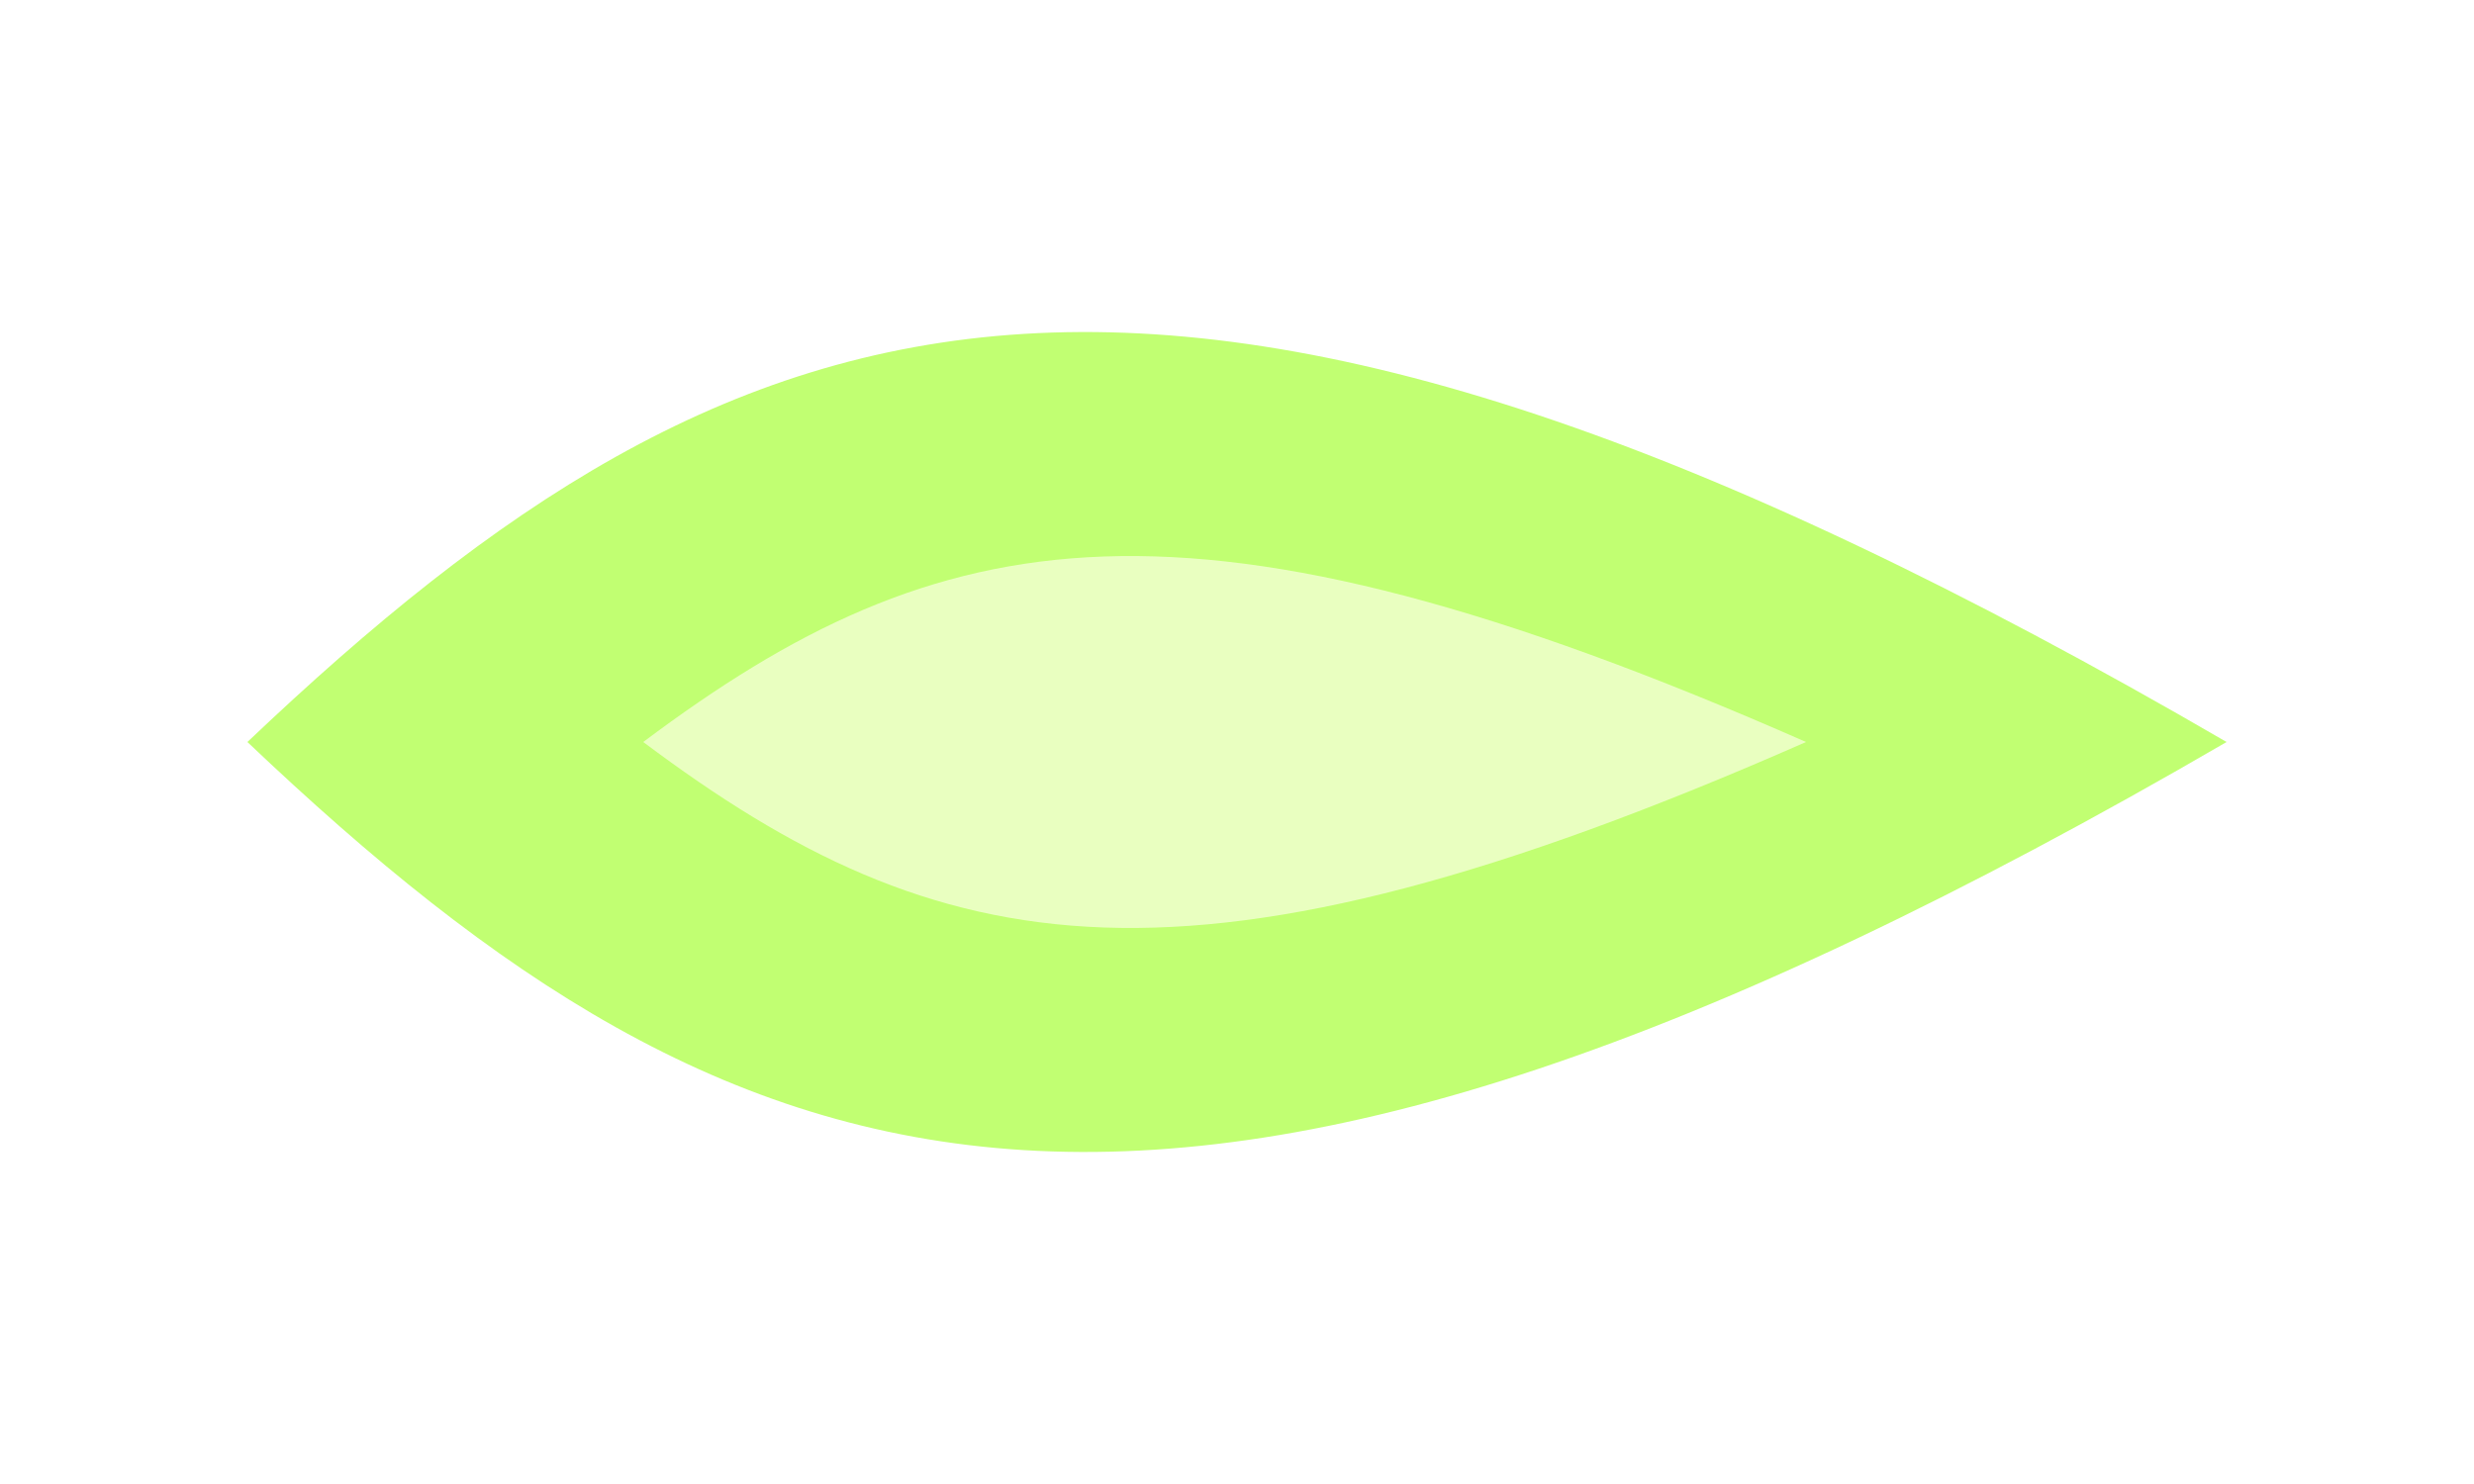
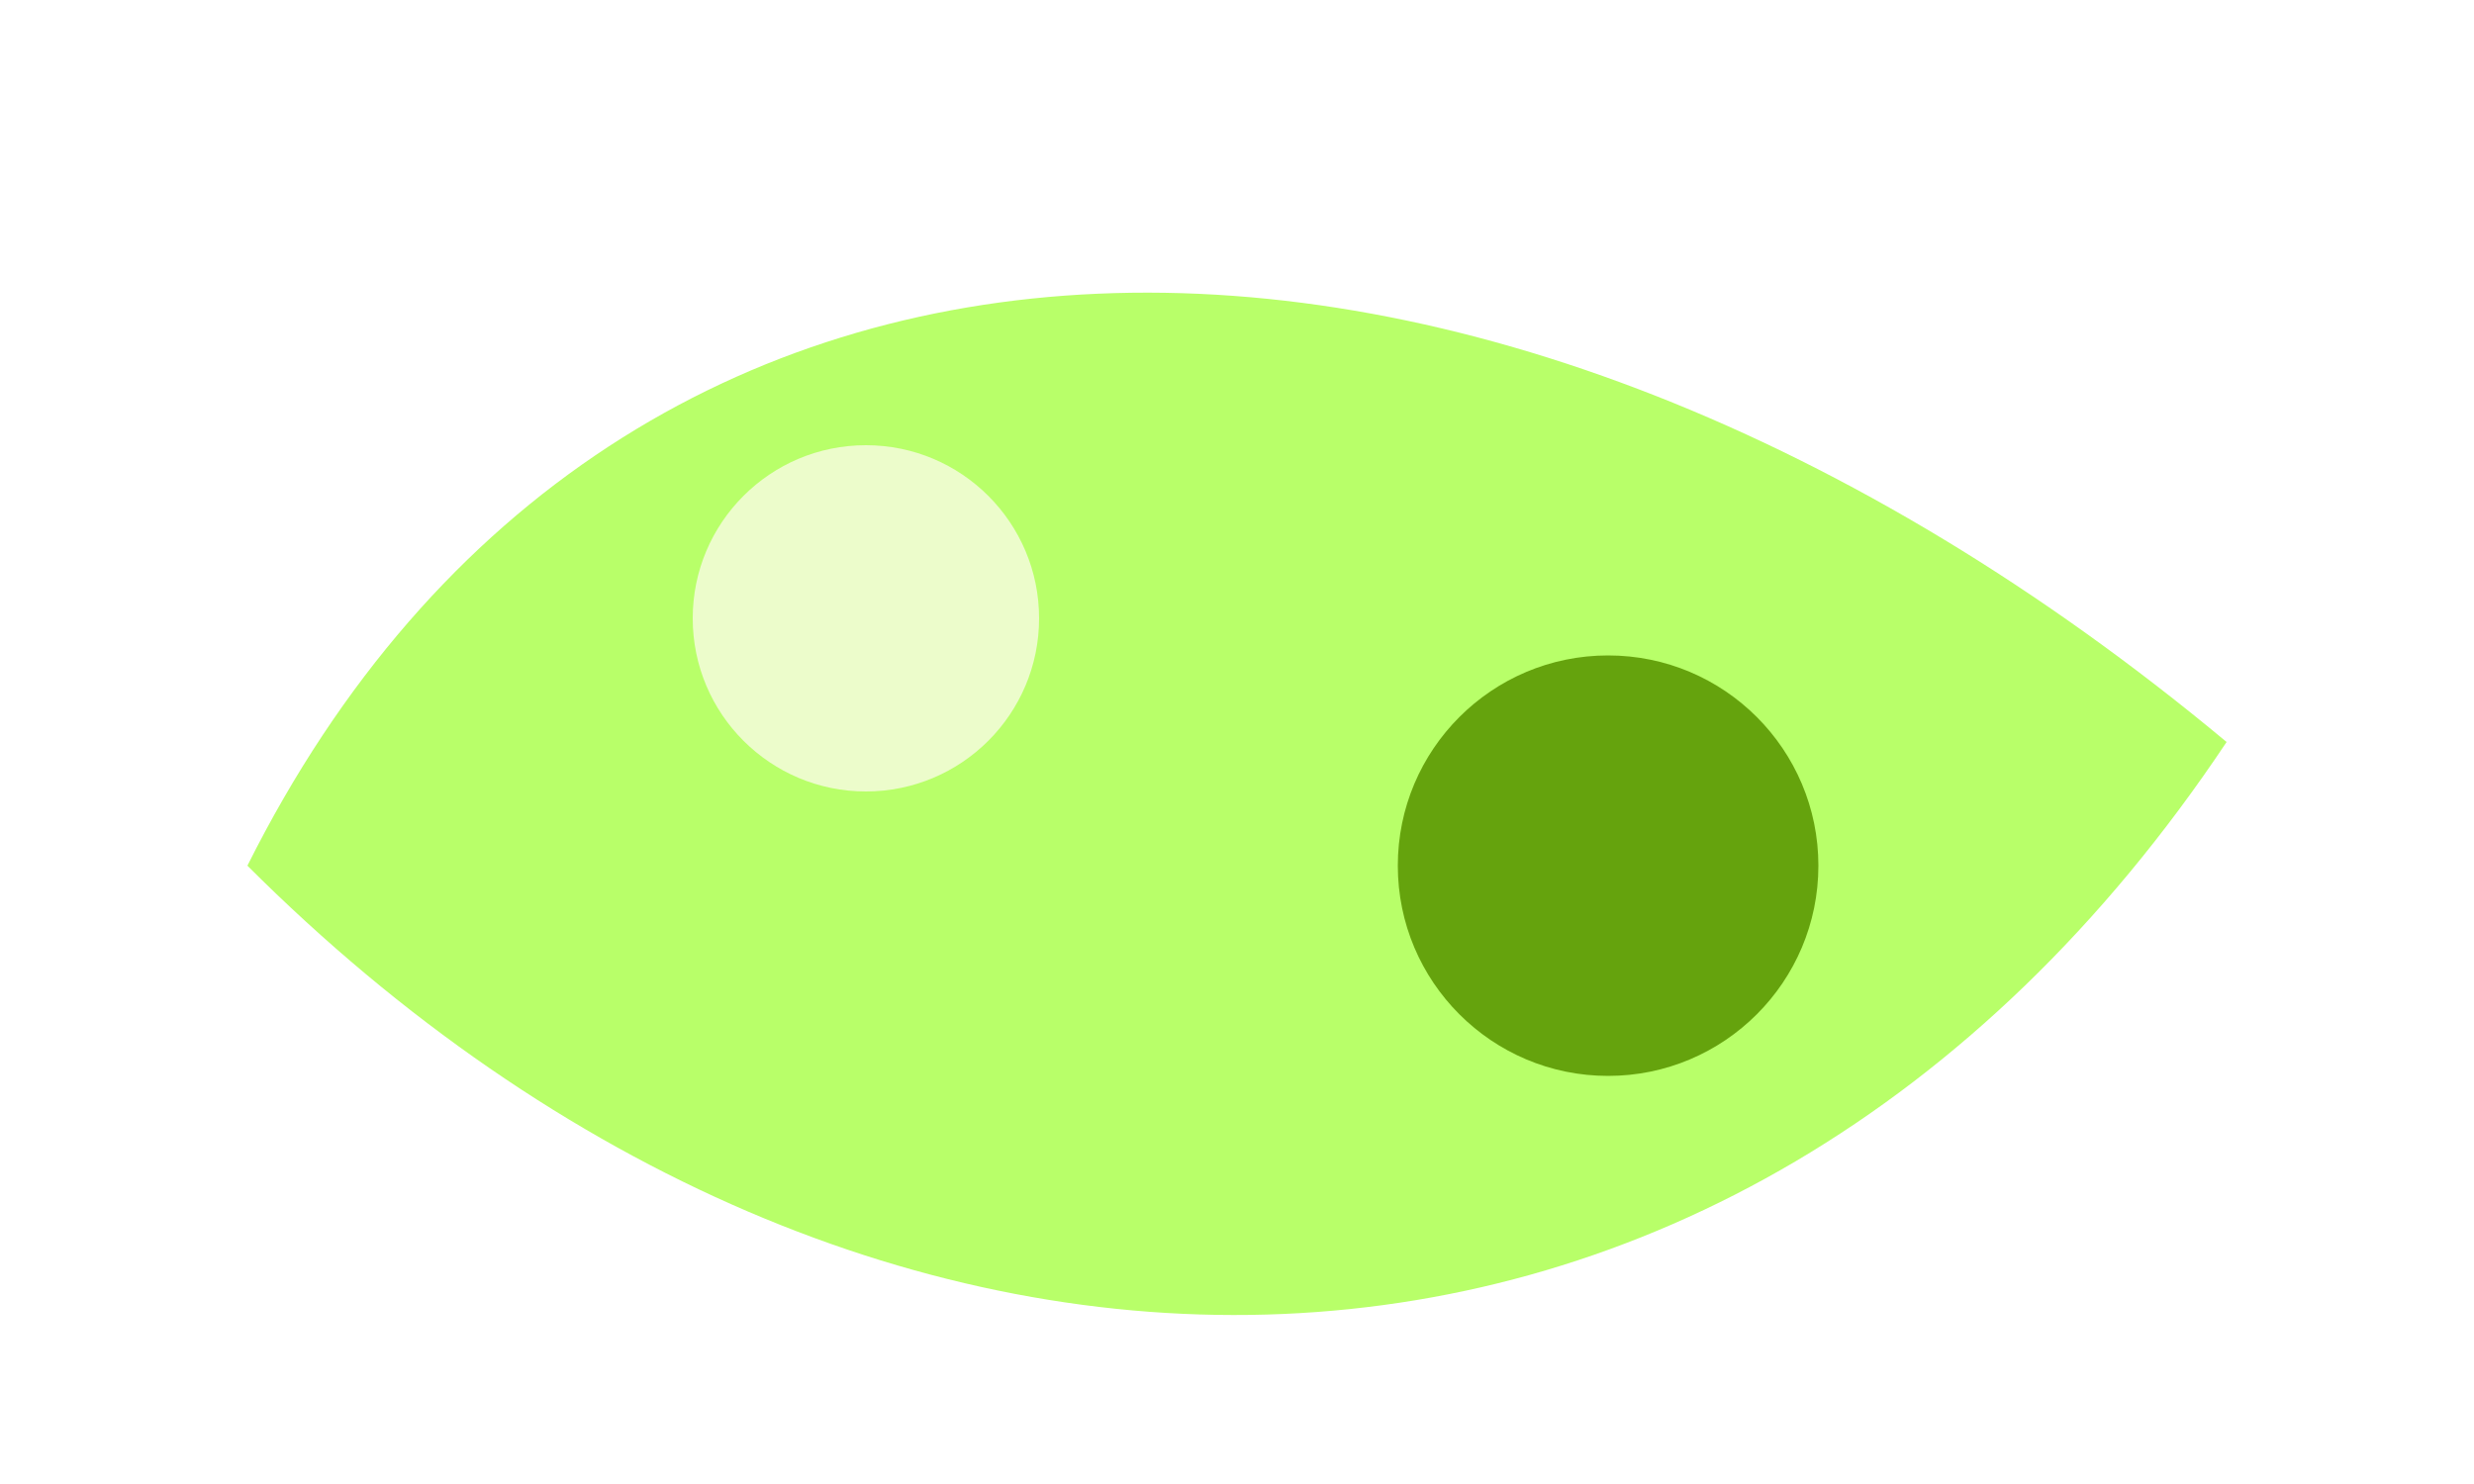
<svg xmlns="http://www.w3.org/2000/svg" width="20" height="12" viewBox="0 0 20 12" fill="none">
-   <path d="M2 6C6 2.2 9.4 1 18 6C9.4 11 6 9.8 2 6Z" fill="#C1FF72" />
-   <path d="M5.2 6C7.6 4.2 9.6 3.8 14.6 6C9.6 8.2 7.6 7.8 5.2 6Z" fill="#F6FFD9" fill-opacity="0.76" />
+   <path d="M2 7C5 1 12 1 18 6C14 12 7 12 2 7Z" fill="#B8FF69" />
+   <circle cx="7" cy="5" r="1.4" fill="#ECFCCB" />
+   <circle cx="13" cy="7" r="1.7" fill="#65A30D" />
</svg>
